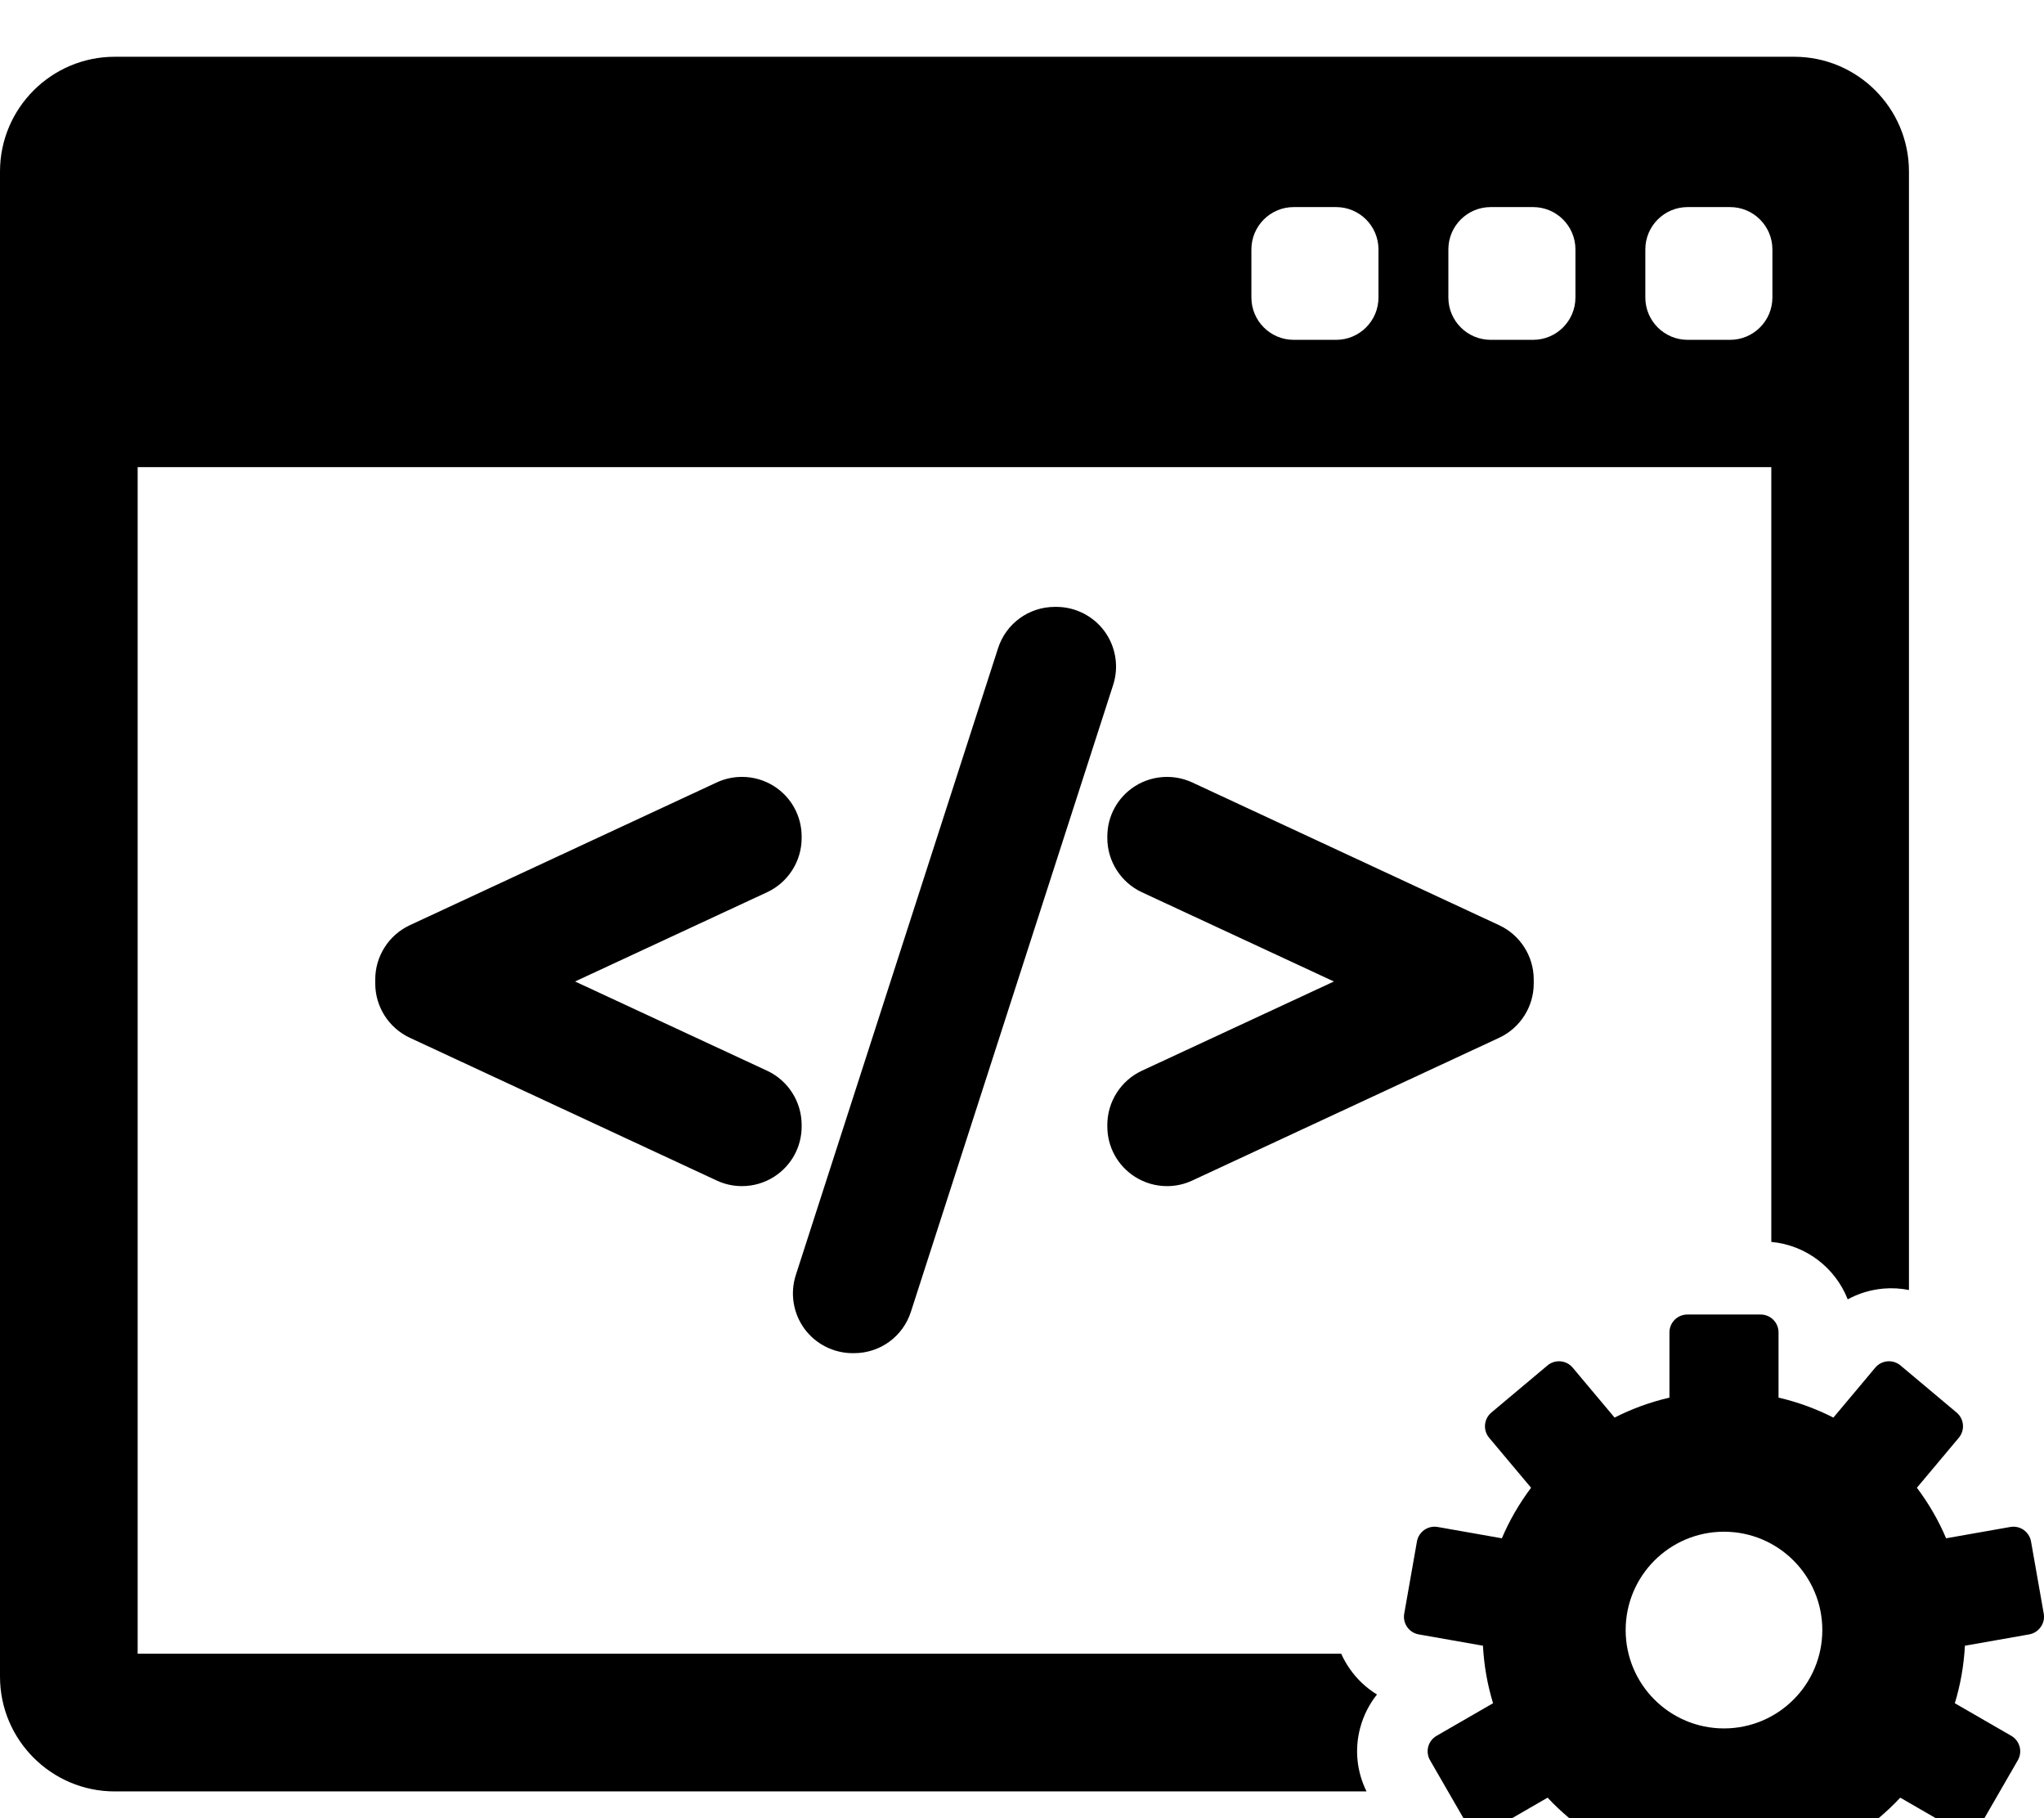
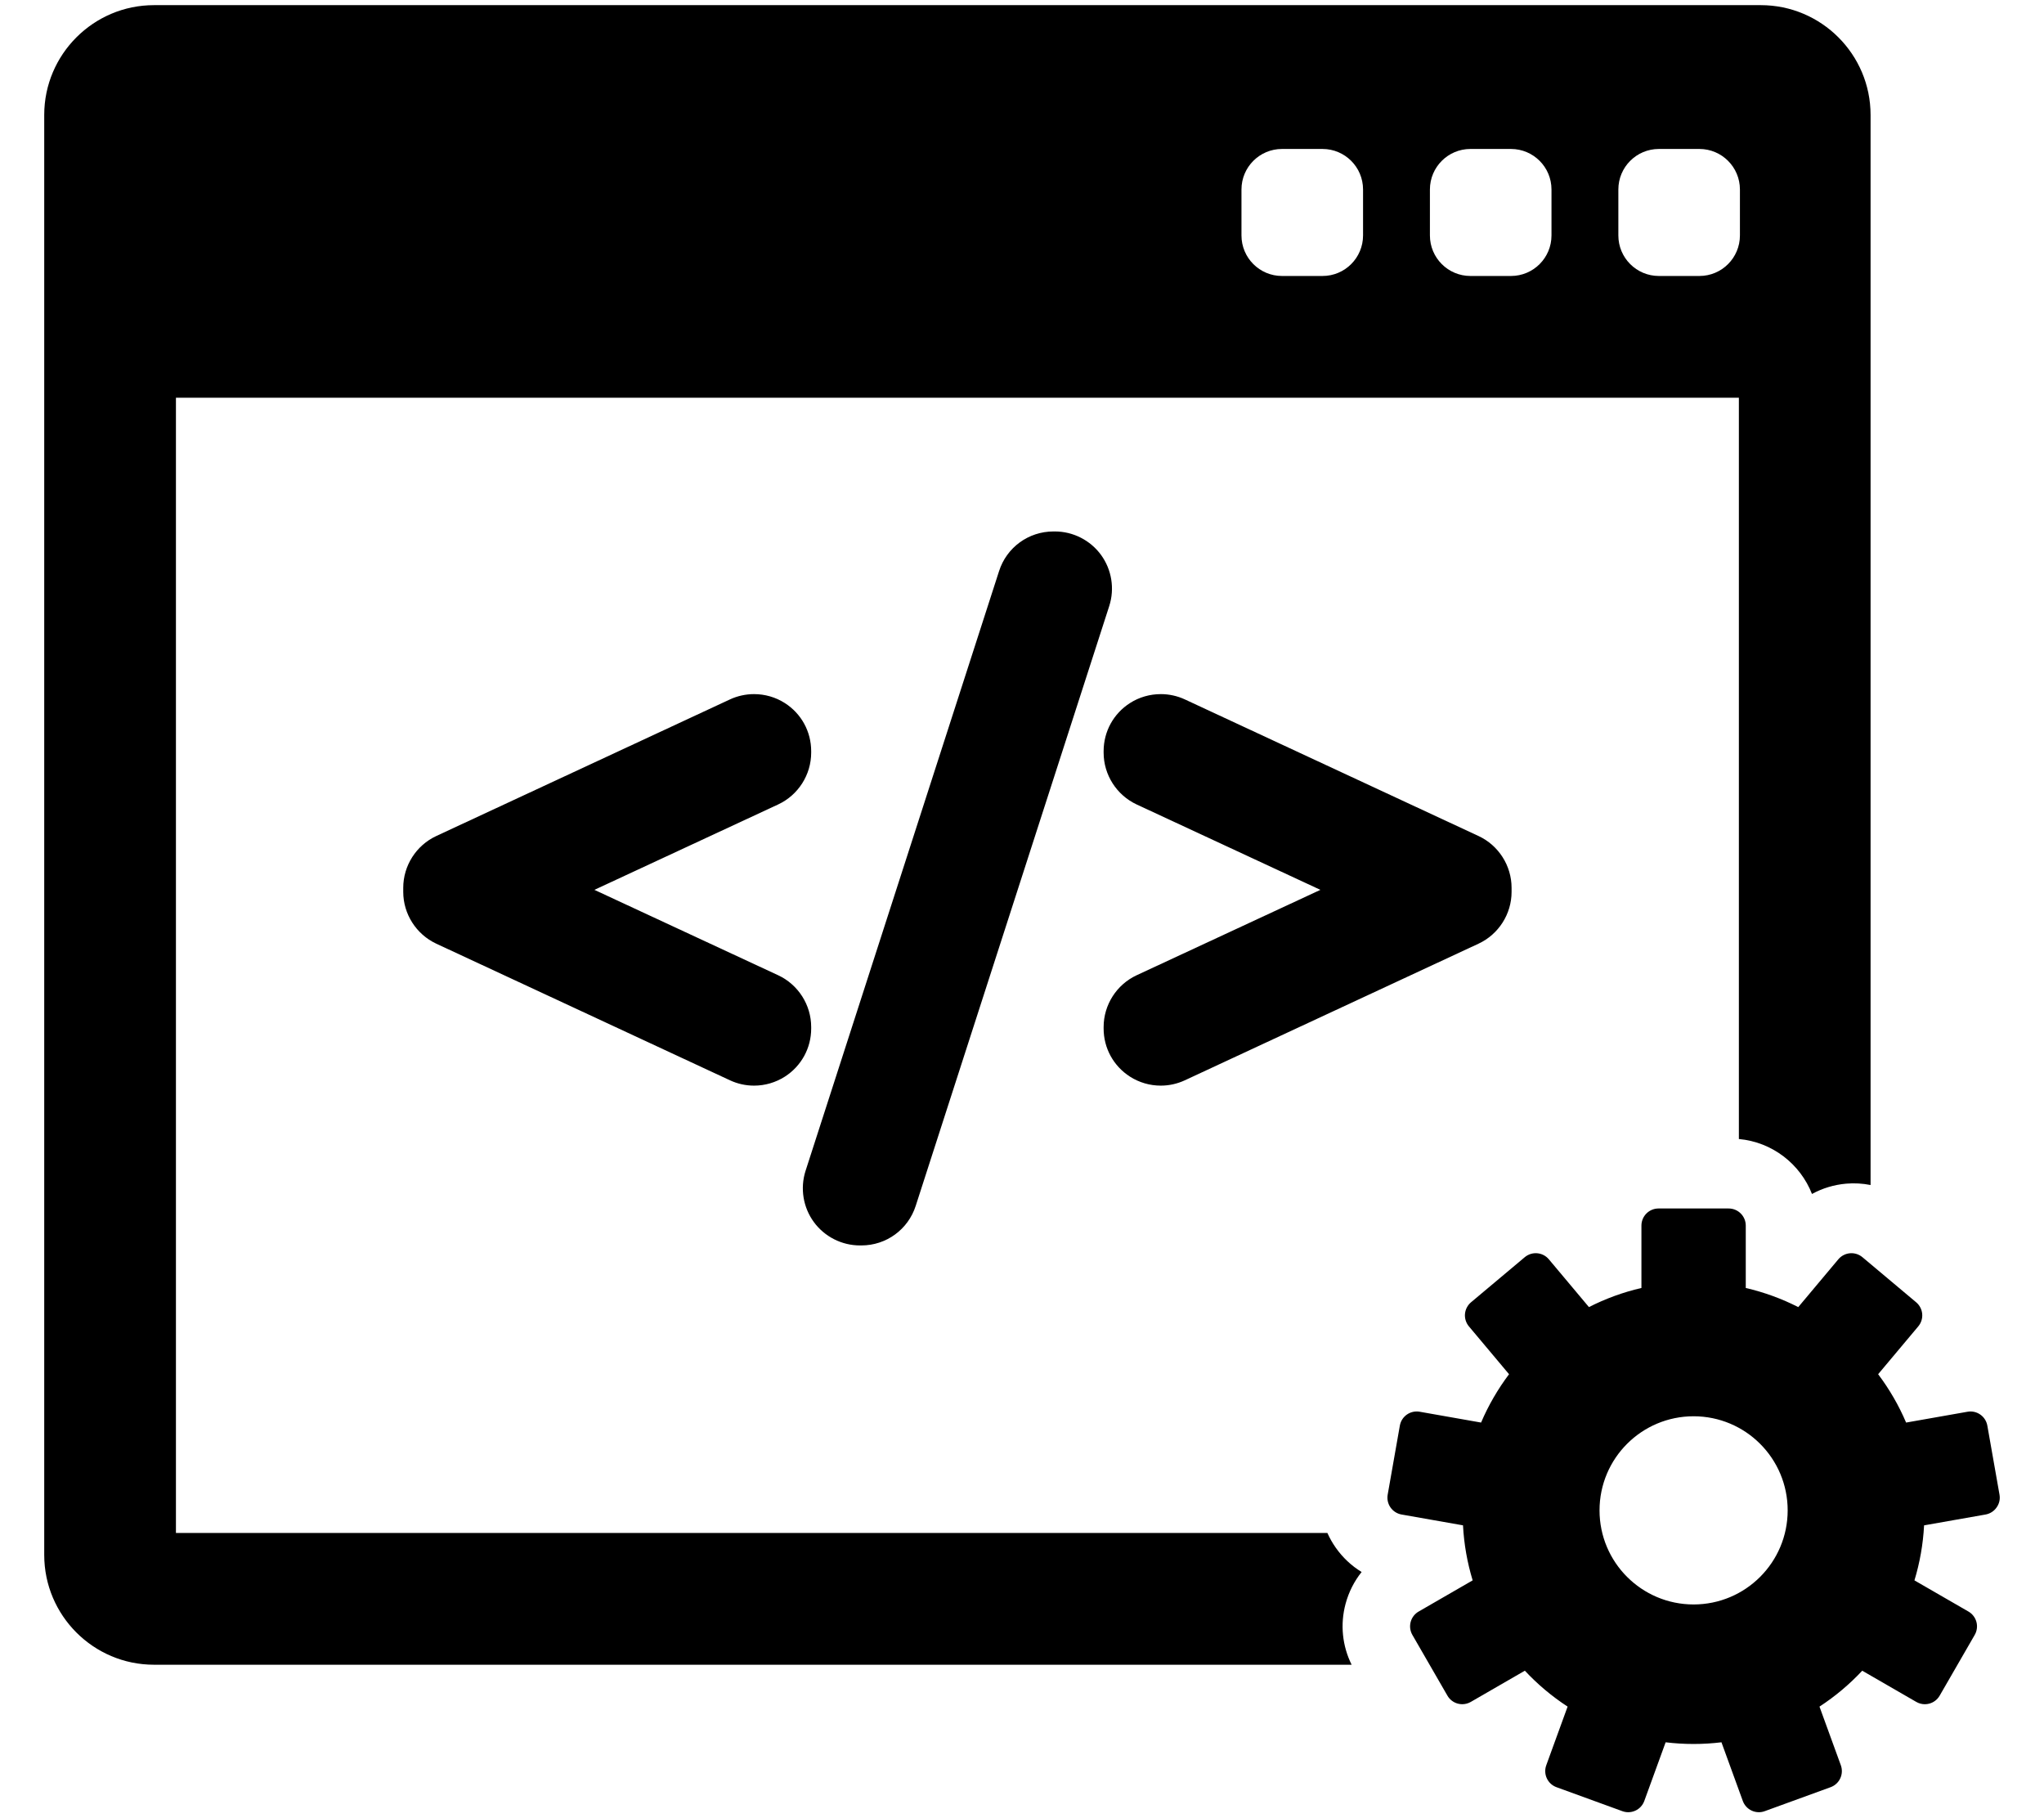
- <svg viewBox="0 0 576 512">
-   <path fill="currentColor" d="M 32.328,15.992 C 14.503,15.992 0,30.495 0,48.321 V 472.362 c 0,17.826 14.503,32.328 32.328,32.328 H 385.088 c -2.753,-5.574 -3.405,-11.867 -1.785,-17.922 0.934,-3.483 2.55,-6.659 4.732,-9.385 -2.985,-1.816 -5.585,-4.251 -7.652,-7.201 -0.955,-1.361 -1.762,-2.8 -2.43,-4.287 H 38.793 V 131.6 H 499.154 v 218.283 c 9.828,0.887 18.073,7.343 21.535,16.182 3.066,-1.68 6.483,-2.718 10.074,-3.035 2.429,-0.211 4.842,-0.062 7.182,0.4 V 48.321 c 0,-17.826 -14.5,-32.328 -32.324,-32.328 z M 364.58,58.34 h 11.937 c 6.594,0 11.938,5.344 11.938,11.938 v 13.529 c 0,6.592 -5.344,11.936 -11.938,11.936 H 364.58 c -6.591,0 -11.936,-5.343 -11.936,-11.936 V 70.278 c 0,-6.592 5.345,-11.938 11.936,-11.938 z m 55.506,0 h 11.938 c 6.594,0 11.936,5.344 11.936,11.938 v 13.529 c 0,6.592 -5.343,11.936 -11.936,11.936 h -11.938 c -6.592,0 -11.936,-5.343 -11.936,-11.936 V 70.278 c 0,-6.592 5.343,-11.938 11.936,-11.938 z m 55.504,0 h 11.936 c 6.594,0 11.938,5.344 11.938,11.938 v 13.529 c 0,6.592 -5.345,11.936 -11.938,11.936 h -11.936 c -6.594,0 -11.936,-5.343 -11.936,-11.936 V 70.278 c 0,-6.592 5.343,-11.938 11.936,-11.938 z M 297.262,170.975 c -7.344,0 -13.782,4.699 -16.02,11.682 l -57.006,176.631 c -1.623,5.1 -0.711,10.716 2.441,15.035 3.156,4.318 8.234,6.898 13.582,6.898 h 0.432 c 7.341,0 13.775,-4.7 16.01,-11.682 l 57,-176.617 c 1.638,-5.096 0.73,-10.719 -2.428,-15.047 -3.156,-4.321 -8.234,-6.9 -13.582,-6.9 z m -88.189,47.896 c -2.439,0 -4.886,0.537 -7.076,1.555 l -86.522,40.234 c -5.91,2.749 -9.729,8.734 -9.729,15.248 v 1.203 c 0,6.506 3.815,12.487 9.729,15.25 l 86.531,40.24 c 2.237,1.036 4.619,1.561 7.08,1.561 3.207,0 6.332,-0.91 9.049,-2.639 4.867,-3.111 7.771,-8.408 7.771,-14.176 l -0.002,-0.441 c 0,-6.518 -3.819,-12.506 -9.732,-15.252 l -54.119,-25.145 54.121,-25.148 c 5.912,-2.749 9.73,-8.735 9.73,-15.25 v -0.438 c 0,-5.775 -2.906,-11.075 -7.77,-14.174 -2.691,-1.719 -5.827,-2.629 -9.062,-2.629 z m 119.811,0.002 c -3.234,0 -6.371,0.907 -9.061,2.623 -4.872,3.104 -7.779,8.403 -7.779,14.178 v 0.438 c 0,6.51 3.817,12.498 9.734,15.258 l 54.117,25.143 -54.117,25.143 c -5.913,2.746 -9.734,8.734 -9.734,15.252 v 0.441 c 0,5.768 2.906,11.062 7.775,14.176 2.708,1.726 5.836,2.639 9.047,2.639 2.458,0 4.838,-0.525 7.09,-1.564 l 86.527,-40.24 c 5.908,-2.756 9.723,-8.738 9.723,-15.244 v -1.203 c -0.004,-6.515 -3.823,-12.502 -9.734,-15.252 l -86.522,-40.234 c -2.184,-1.015 -4.628,-1.551 -7.066,-1.551 z m 146.605,151.463 c -2.78,0 -5.037,2.259 -5.037,5.041 v 18.369 c -5.433,1.255 -10.612,3.16 -15.461,5.629 l -11.807,-14.072 c -1.789,-2.132 -4.967,-2.408 -7.1,-0.621 l -15.82,13.275 c -1.023,0.86 -1.665,2.09 -1.783,3.422 -0.115,1.332 0.301,2.656 1.16,3.68 l 11.818,14.082 c -3.286,4.367 -6.067,9.142 -8.238,14.236 l -18.088,-3.188 c -2.735,-0.481 -5.352,1.347 -5.838,4.086 l -3.584,20.342 c -0.232,1.315 0.068,2.668 0.832,3.764 0.769,1.096 1.933,1.84 3.25,2.072 l 18.104,3.189 c 0.295,5.609 1.272,11.036 2.844,16.203 l -15.912,9.184 c -1.158,0.665 -2.001,1.767 -2.348,3.057 -0.346,1.291 -0.163,2.665 0.504,3.822 l 10.326,17.889 c 0.665,1.158 1.769,2.002 3.059,2.348 0.429,0.115 0.867,0.17 1.305,0.17 0.876,0 1.744,-0.227 2.518,-0.674 l 15.924,-9.195 c 3.745,4.012 7.972,7.568 12.592,10.574 l -6.287,17.273 c -0.455,1.256 -0.397,2.642 0.168,3.854 0.565,1.211 1.587,2.148 2.842,2.604 l 19.406,7.063 c 0.557,0.203 1.142,0.307 1.725,0.307 0.727,0 1.457,-0.157 2.131,-0.473 1.211,-0.564 2.147,-1.587 2.604,-2.844 l 6.285,-17.273 c 2.695,0.326 5.44,0.496 8.223,0.496 2.783,0 5.525,-0.172 8.221,-0.496 l 6.287,17.273 c 0.455,1.256 1.395,2.28 2.604,2.844 0.672,0.314 1.4,0.473 2.131,0.473 0.582,0 1.166,-0.101 1.723,-0.307 l 19.408,-7.063 c 1.252,-0.455 2.276,-1.395 2.84,-2.604 0.565,-1.211 0.627,-2.597 0.17,-3.854 l -6.289,-17.27 c 4.616,-3.007 8.843,-6.565 12.592,-10.574 l 15.924,9.193 c 0.772,0.444 1.643,0.676 2.52,0.676 0.436,0 0.876,-0.059 1.303,-0.172 1.291,-0.346 2.392,-1.193 3.059,-2.348 l 10.326,-17.891 c 0.667,-1.155 0.85,-2.532 0.504,-3.822 -0.347,-1.287 -1.19,-2.389 -2.348,-3.057 l -15.908,-9.182 c 1.572,-5.168 2.545,-10.594 2.84,-16.201 l 18.104,-3.191 c 1.317,-0.232 2.485,-0.978 3.25,-2.074 0.794,-1.097 1.095,-2.448 0.863,-3.764 l -3.586,-20.342 c -0.484,-2.739 -3.096,-4.569 -5.838,-4.086 l -18.088,3.188 c -2.171,-5.096 -4.946,-9.87 -8.238,-14.238 l 11.816,-14.084 c 0.859,-1.021 1.277,-2.344 1.162,-3.676 -0.118,-1.332 -0.76,-2.562 -1.783,-3.422 l -15.822,-13.277 c -1.023,-0.859 -2.349,-1.275 -3.68,-1.158 -1.332,0.117 -2.561,0.756 -3.42,1.779 l -11.803,14.074 c -4.846,-2.469 -10.031,-4.372 -15.461,-5.629 v -18.369 c 0,-2.782 -2.255,-5.041 -5.037,-5.041 z m 10.33,61.189 c 15.302,0 27.709,12.405 27.709,27.707 0,15.302 -12.407,27.709 -27.709,27.709 -15.301,0 -27.707,-12.407 -27.707,-27.709 0,-15.302 12.408,-27.707 27.707,-27.707 z" />
+ <svg xmlns="http://www.w3.org/2000/svg" viewBox="0 0 576 512" version="1.1" id="svg11">
+   <defs id="defs15" />
+   <path fill="currentColor" d="m 43.393,1.451 c -17.053,0 -30.929,13.874 -30.929,30.929 V 438.069 c 0,17.055 13.876,30.929 30.929,30.929 H 380.886 c -2.634,-5.333 -3.258,-11.354 -1.708,-17.146 0.894,-3.332 2.44,-6.371 4.528,-8.979 -2.856,-1.737 -5.344,-4.067 -7.321,-6.89 -0.913,-1.302 -1.685,-2.679 -2.325,-4.102 H 49.578 V 112.055 H 490.016 v 208.836 c 9.403,0.849 17.291,7.025 20.603,15.481 2.933,-1.608 6.203,-2.601 9.638,-2.904 2.324,-0.202 4.632,-0.059 6.871,0.383 V 32.38 c 0,-17.055 -13.872,-30.929 -30.925,-30.929 z M 361.266,41.966 h 11.421 c 6.308,0 11.421,5.113 11.421,11.421 v 12.944 c 0,6.307 -5.113,11.419 -11.421,11.419 h -11.421 c -6.306,0 -11.419,-5.112 -11.419,-11.419 V 53.387 c 0,-6.307 5.113,-11.421 11.419,-11.421 z m 53.104,0 h 11.421 c 6.308,0 11.419,5.113 11.419,11.421 v 12.944 c 0,6.307 -5.112,11.419 -11.419,11.419 h -11.421 c -6.307,0 -11.419,-5.112 -11.419,-11.419 V 53.387 c 0,-6.307 5.112,-11.421 11.419,-11.421 z m 53.102,0 h 11.419 c 6.308,0 11.421,5.113 11.421,11.421 v 12.944 c 0,6.307 -5.114,11.419 -11.421,11.419 h -11.419 c -6.308,0 -11.419,-5.112 -11.419,-11.419 V 53.387 c 0,-6.307 5.112,-11.421 11.419,-11.421 z M 296.861,149.726 c -7.026,0 -13.186,4.495 -15.326,11.176 l -54.539,168.986 c -1.552,4.879 -0.68,10.252 2.336,14.384 3.02,4.131 7.878,6.6 12.994,6.6 h 0.413 c 7.023,0 13.179,-4.497 15.317,-11.176 l 54.533,-168.973 c 1.567,-4.875 0.698,-10.255 -2.323,-14.396 -3.02,-4.134 -7.878,-6.602 -12.994,-6.602 z m -84.373,45.824 c -2.333,0 -4.674,0.514 -6.77,1.487 l -82.777,38.493 c -5.655,2.63 -9.307,8.356 -9.307,14.588 v 1.151 c 0,6.224 3.65,11.947 9.307,14.59 l 82.786,38.499 c 2.14,0.991 4.419,1.493 6.774,1.493 3.068,0 6.058,-0.871 8.657,-2.524 4.656,-2.976 7.435,-8.044 7.435,-13.562 l -0.002,-0.422 c 0,-6.236 -3.654,-11.965 -9.311,-14.592 l -51.777,-24.056 51.779,-24.06 c 5.656,-2.63 9.309,-8.357 9.309,-14.59 v -0.419 c 0,-5.525 -2.78,-10.596 -7.433,-13.56 -2.575,-1.644 -5.575,-2.515 -8.67,-2.515 z m 114.625,0.002 c -3.094,0 -6.095,0.868 -8.668,2.51 -4.661,2.97 -7.443,8.039 -7.443,13.564 v 0.419 c 0,6.228 3.652,11.957 9.313,14.597 l 51.775,24.054 -51.775,24.054 c -5.657,2.627 -9.313,8.356 -9.313,14.592 v 0.422 c 0,5.518 2.78,10.583 7.439,13.562 2.59,1.651 5.583,2.524 8.655,2.524 2.352,0 4.628,-0.502 6.783,-1.497 l 82.783,-38.499 c 5.652,-2.636 9.302,-8.36 9.302,-14.584 v -1.151 c -0.004,-6.233 -3.657,-11.961 -9.313,-14.592 l -82.777,-38.493 c -2.089,-0.971 -4.427,-1.484 -6.761,-1.484 z m 140.261,144.908 c -2.66,0 -4.819,2.162 -4.819,4.823 v 17.574 c -5.198,1.201 -10.153,3.023 -14.792,5.385 l -11.296,-13.463 c -1.711,-2.039 -4.752,-2.304 -6.792,-0.594 l -15.136,12.701 c -0.979,0.823 -1.593,2 -1.706,3.274 -0.11,1.274 0.288,2.541 1.11,3.52 l 11.307,13.473 c -3.144,4.178 -5.804,8.746 -7.882,13.62 l -17.305,-3.05 c -2.617,-0.461 -5.121,1.288 -5.585,3.909 l -3.429,19.461 c -0.222,1.259 0.065,2.552 0.796,3.601 0.736,1.049 1.85,1.761 3.109,1.983 l 17.32,3.051 c 0.282,5.366 1.217,10.558 2.721,15.502 l -15.223,8.786 c -1.108,0.636 -1.914,1.691 -2.246,2.924 -0.331,1.235 -0.156,2.549 0.482,3.657 l 9.879,17.114 c 0.636,1.108 1.693,1.915 2.926,2.246 0.411,0.11 0.83,0.163 1.248,0.163 0.839,0 1.668,-0.217 2.409,-0.645 l 15.235,-8.797 c 3.583,3.838 7.627,7.24 12.047,10.117 l -6.015,16.526 c -0.436,1.202 -0.38,2.528 0.161,3.687 0.541,1.159 1.518,2.055 2.719,2.491 l 18.566,6.757 c 0.533,0.194 1.092,0.293 1.65,0.293 0.696,0 1.394,-0.15 2.039,-0.452 1.159,-0.539 2.054,-1.519 2.491,-2.721 l 6.013,-16.526 c 2.579,0.312 5.204,0.475 7.867,0.475 2.663,0 5.286,-0.165 7.865,-0.475 l 6.015,16.526 c 0.436,1.202 1.335,2.181 2.491,2.721 0.643,0.301 1.339,0.452 2.039,0.452 0.556,0 1.115,-0.097 1.648,-0.293 l 18.568,-6.757 c 1.198,-0.436 2.178,-1.335 2.717,-2.491 0.541,-1.159 0.599,-2.485 0.163,-3.687 l -6.017,-16.522 c 4.416,-2.877 8.46,-6.281 12.047,-10.117 l 15.235,8.795 c 0.739,0.425 1.572,0.647 2.41,0.647 0.417,0 0.838,-0.057 1.246,-0.164 1.235,-0.331 2.288,-1.141 2.926,-2.246 l 9.879,-17.116 c 0.638,-1.105 0.813,-2.422 0.482,-3.657 -0.332,-1.231 -1.138,-2.285 -2.246,-2.924 l -15.22,-8.784 c 1.504,-4.945 2.435,-10.135 2.717,-15.5 l 17.32,-3.053 c 1.26,-0.222 2.377,-0.936 3.109,-1.984 0.76,-1.05 1.048,-2.342 0.826,-3.601 l -3.431,-19.461 c -0.463,-2.621 -2.962,-4.371 -5.585,-3.909 l -17.305,3.05 c -2.077,-4.875 -4.732,-9.442 -7.882,-13.622 l 11.305,-13.474 c 0.821,-0.976 1.222,-2.242 1.112,-3.517 -0.113,-1.274 -0.727,-2.451 -1.706,-3.274 l -15.137,-12.703 c -0.979,-0.821 -2.248,-1.22 -3.52,-1.108 -1.274,0.112 -2.45,0.723 -3.272,1.702 l -11.292,13.465 c -4.636,-2.362 -9.596,-4.183 -14.792,-5.385 v -17.574 c 0,-2.661 -2.158,-4.823 -4.819,-4.823 z m 9.883,58.541 c 14.64,0 26.51,11.868 26.51,26.508 0,14.64 -11.87,26.51 -26.51,26.51 -14.639,0 -26.508,-11.87 -26.508,-26.51 0,-14.64 11.871,-26.508 26.508,-26.508 z" id="path9" style="stroke-width:0.957" />
</svg>
